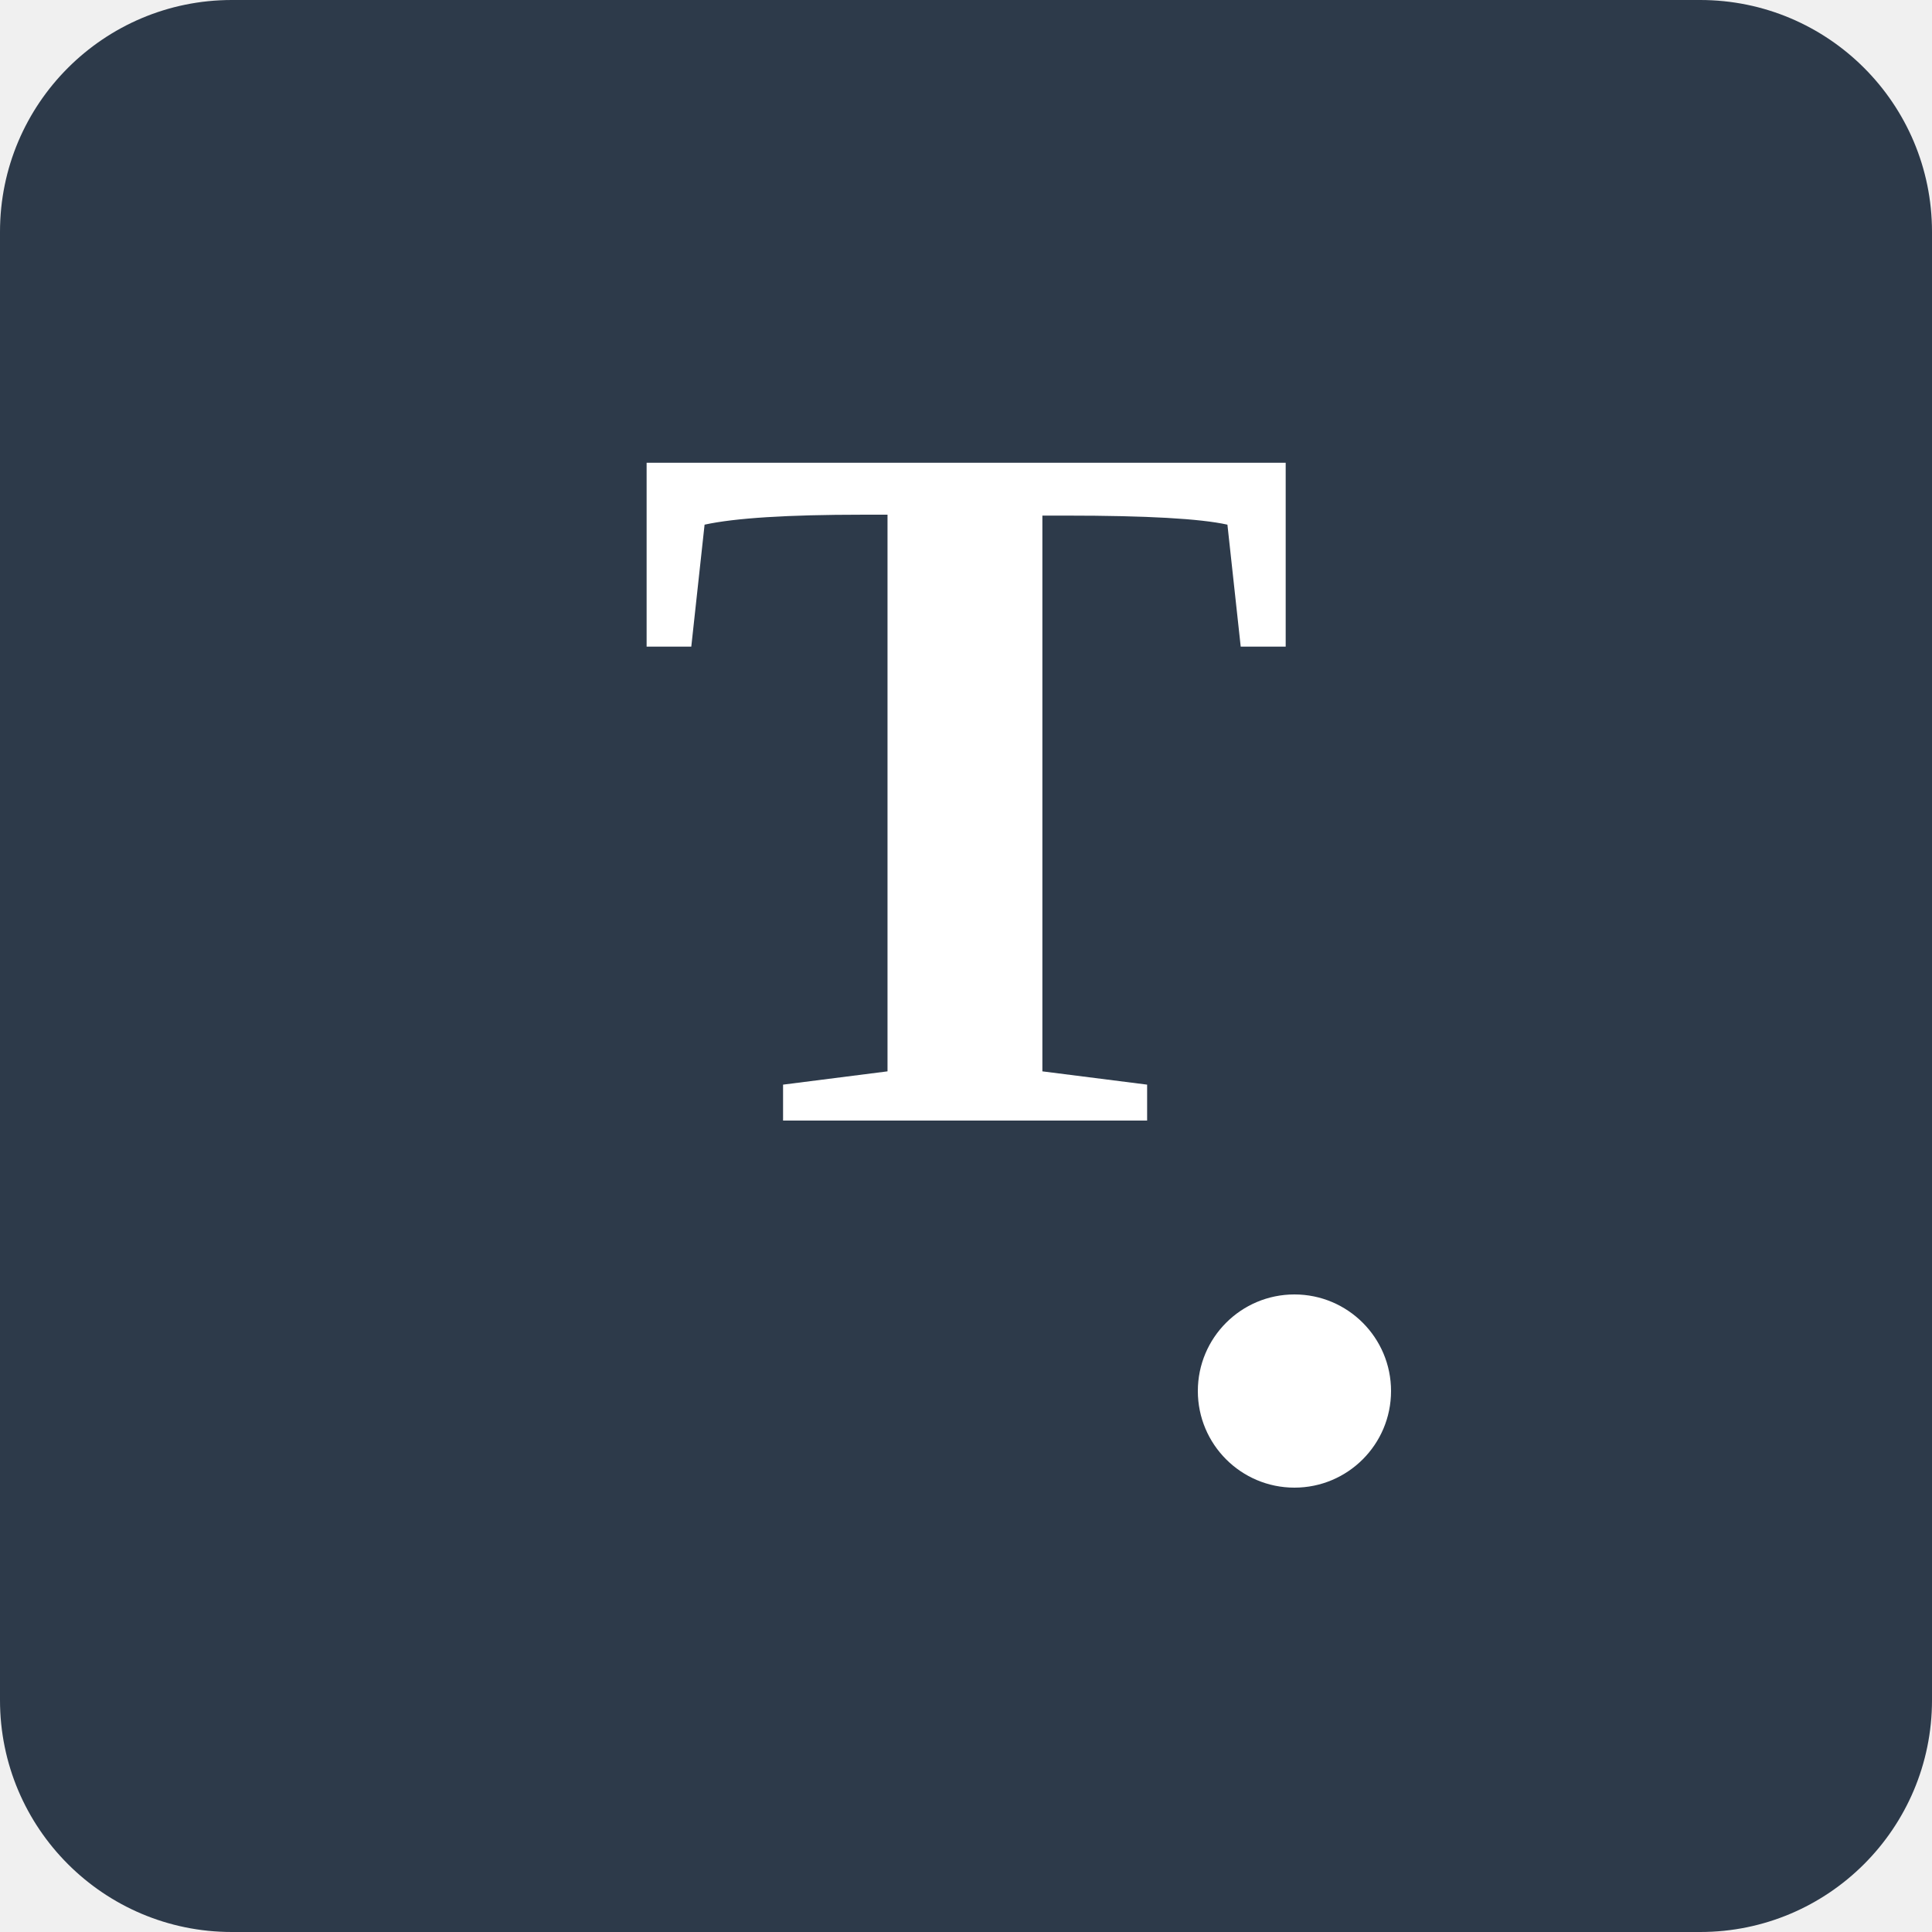
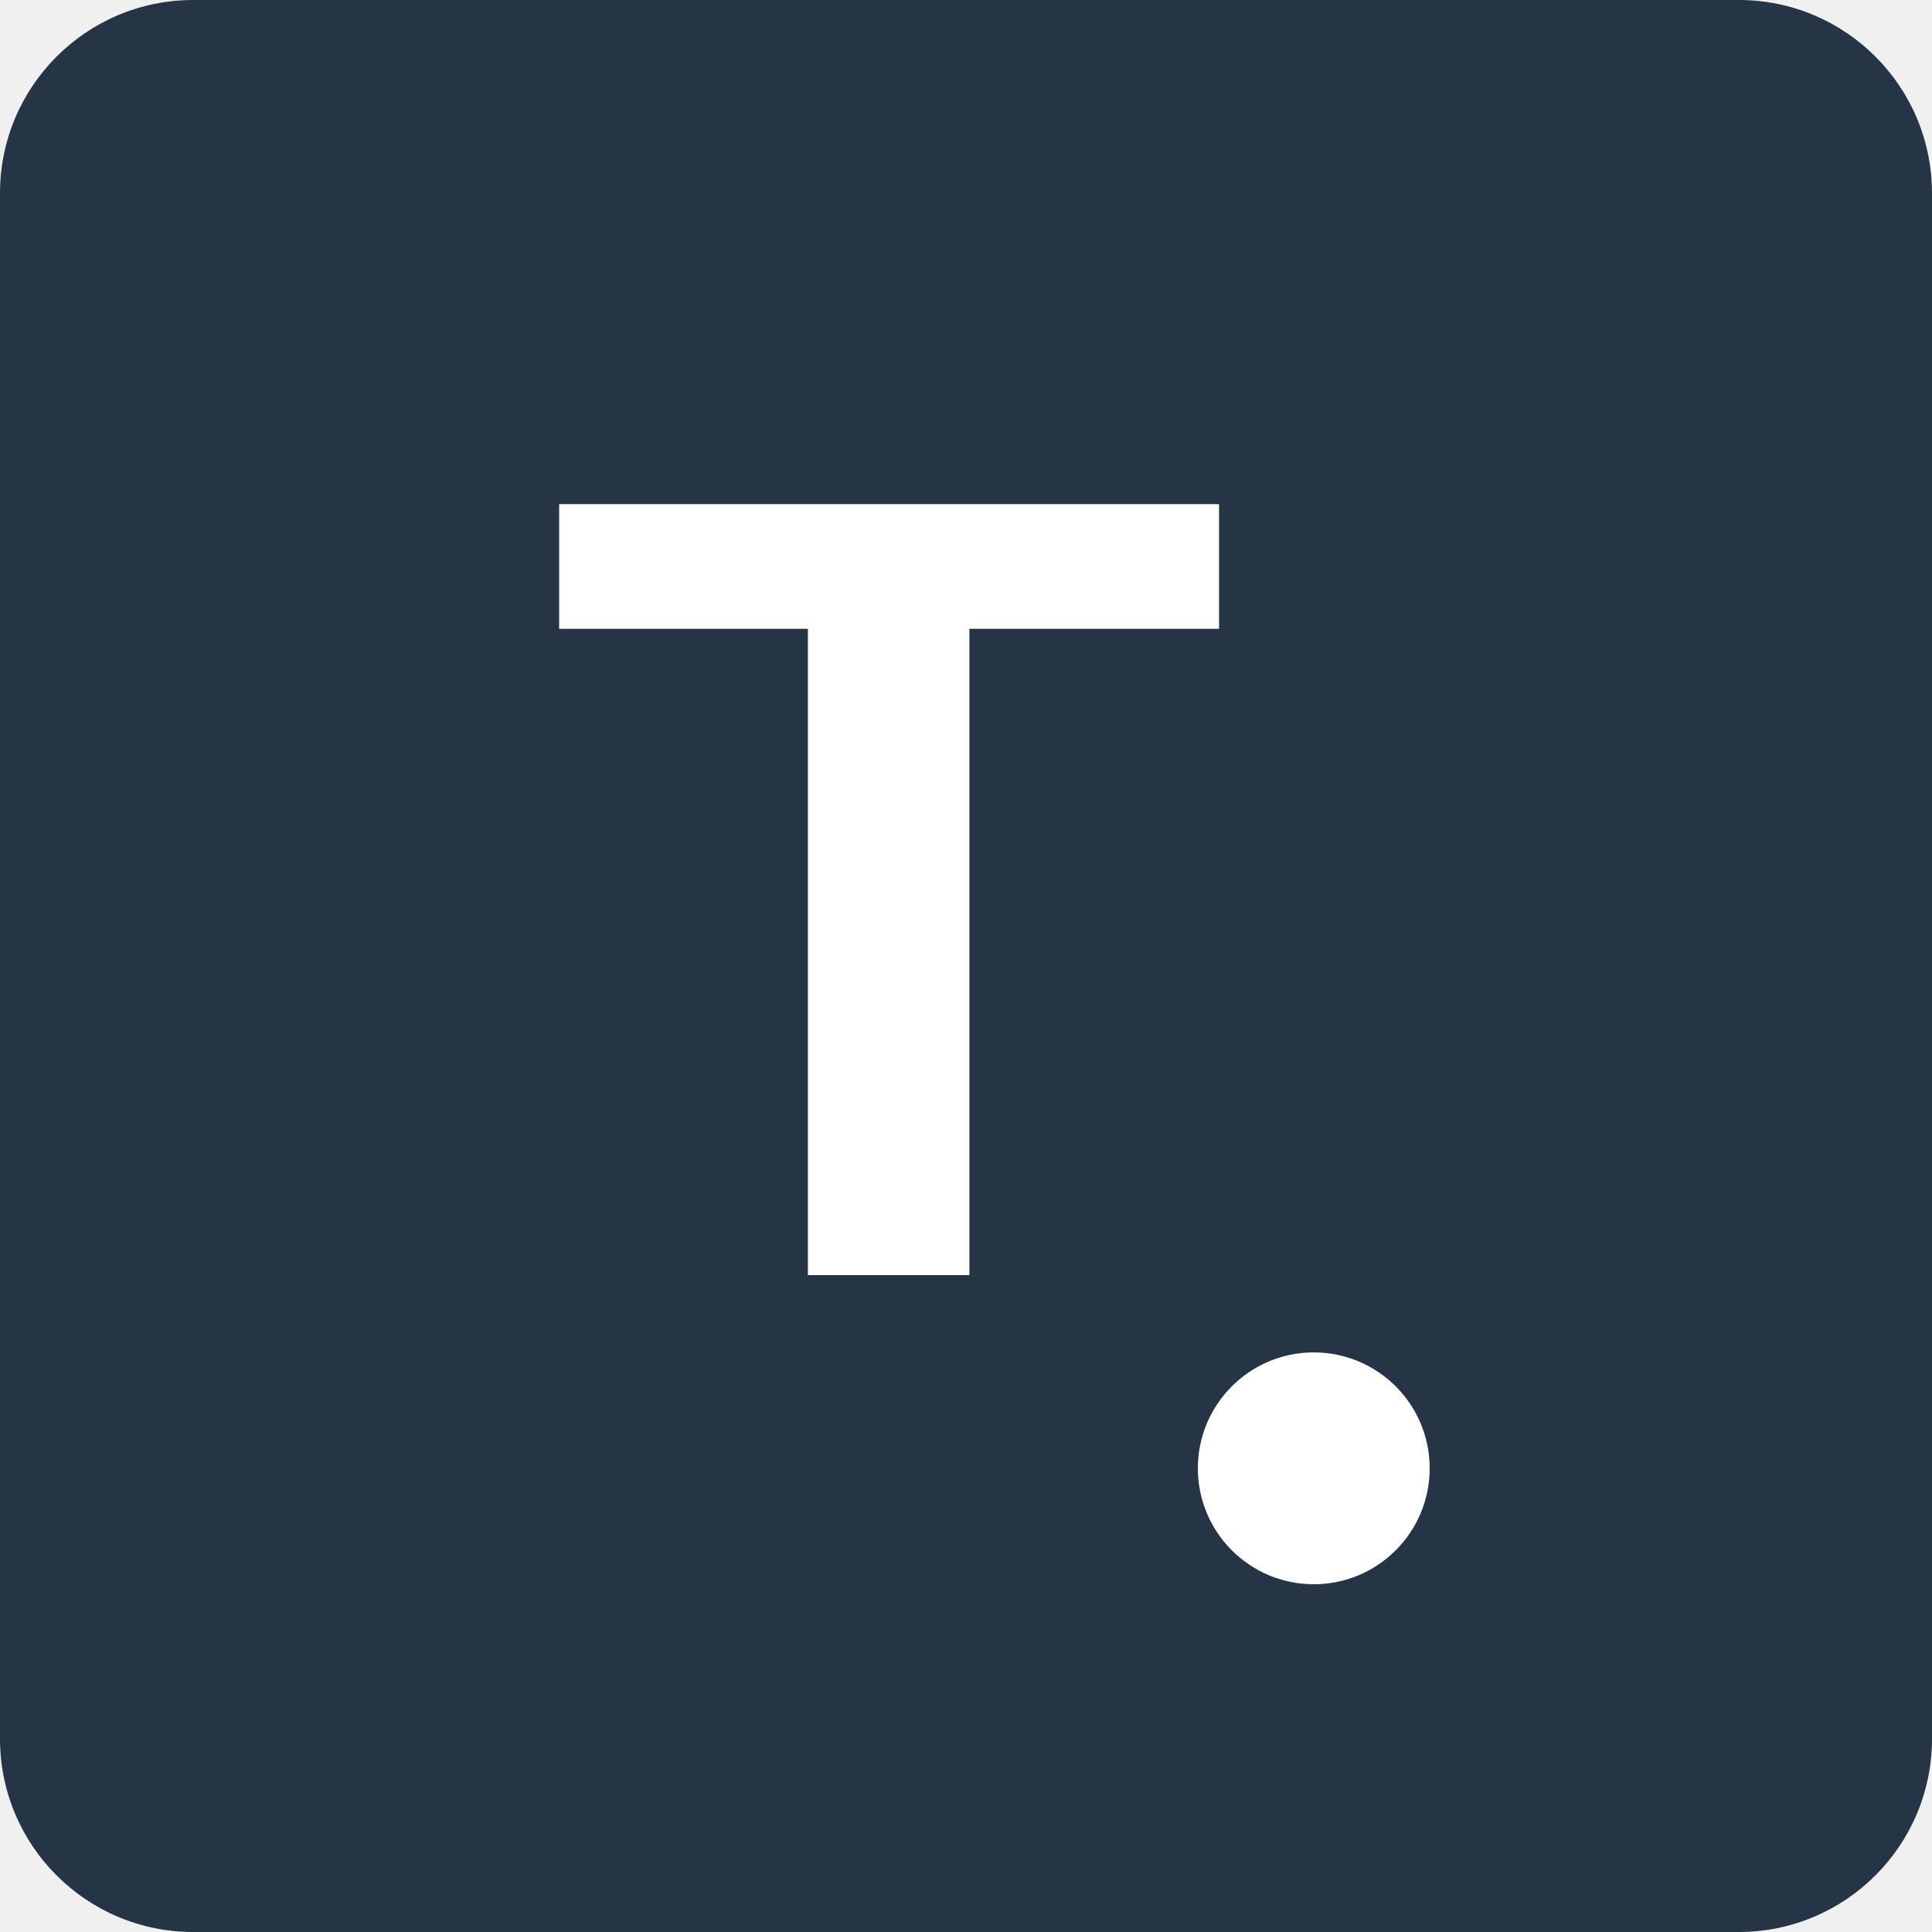
<svg xmlns="http://www.w3.org/2000/svg" viewBox="0 0 100 100">
-   <rect width="100" height="100" rx="12" fill="#2d3a4a" />
-   <text x="50" y="58" text-anchor="middle" font-family="Georgia, 'Times New Roman', serif" font-size="52" font-weight="700" fill="#ffffff">T</text>
-   <circle cx="67" cy="72" r="5" fill="#ffffff" />
+   <rect width="100" height="100" rx="10" fill="#253545" />
+   <text x="46" y="66" text-anchor="middle" font-family="Arial Black, Arial, sans-serif" font-size="58" font-weight="900" fill="#ffffff">T</text>
+   <circle cx="68" cy="76" r="6" fill="#ffffff" />
</svg>
